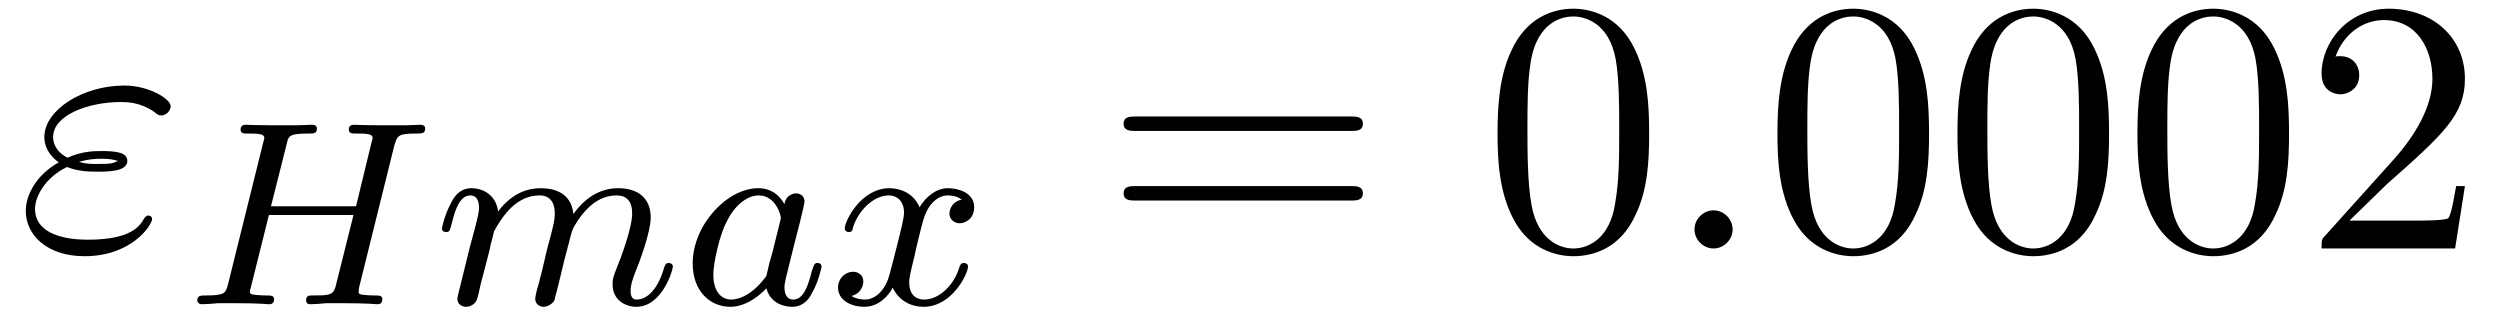
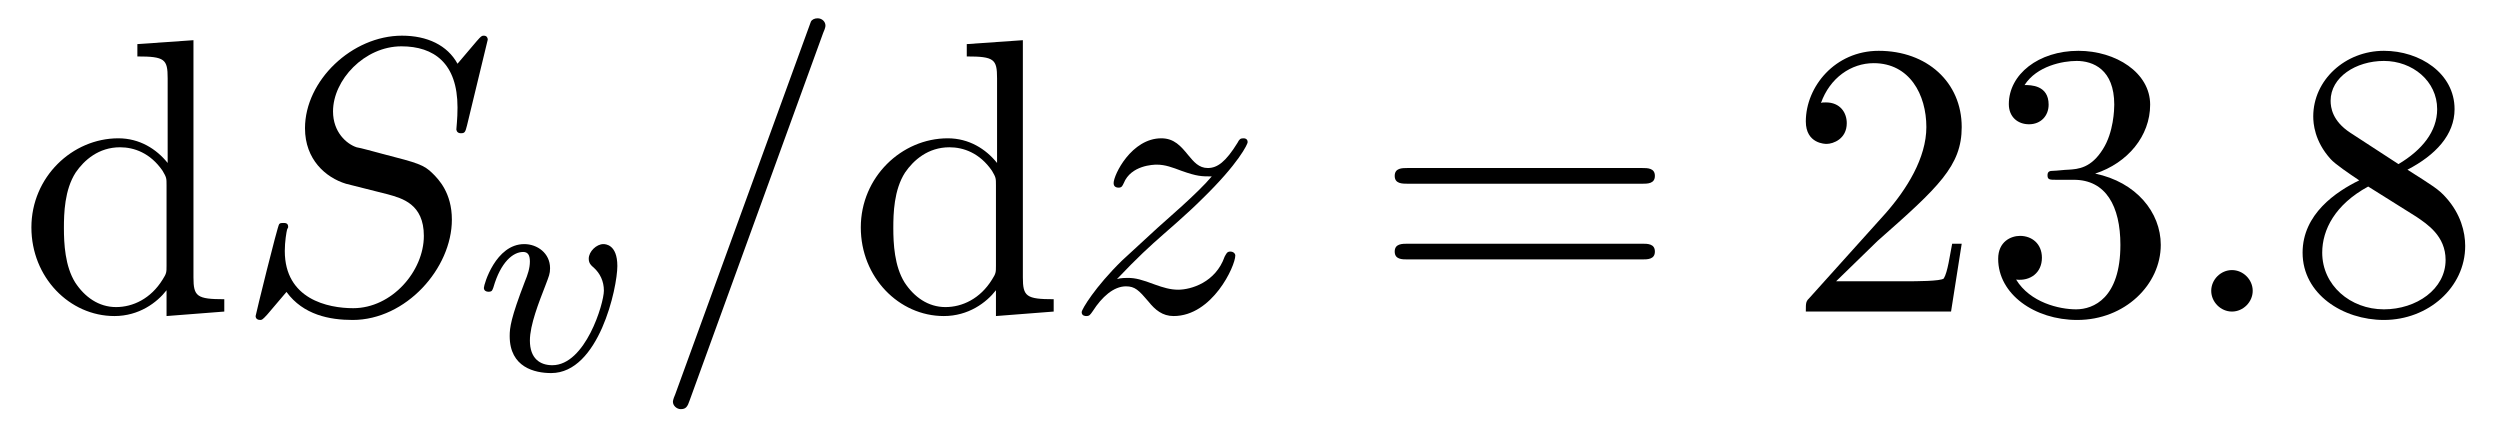
- <svg xmlns="http://www.w3.org/2000/svg" xmlns:xlink="http://www.w3.org/1999/xlink" viewBox="0 0 75.759 9.719" version="1.2">
+ <svg xmlns="http://www.w3.org/2000/svg" xmlns:xlink="http://www.w3.org/1999/xlink" viewBox="0 0 69.665 11.909" version="1.2">
  <defs>
    <g>
      <symbol overflow="visible" id="glyph0-0">
        <path style="stroke:none;" d="" />
      </symbol>
      <symbol overflow="visible" id="glyph0-1">
-         <path style="stroke:none;" d="M 1.531 -2.469 C 1.891 -2.328 2.219 -2.328 2.469 -2.328 C 2.766 -2.328 3.359 -2.328 3.359 -2.656 C 3.359 -2.922 2.984 -2.953 2.562 -2.953 C 2.328 -2.953 1.953 -2.938 1.547 -2.75 C 1.297 -2.875 1.109 -3.094 1.109 -3.375 C 1.109 -4.047 2.188 -4.438 3.156 -4.438 C 3.344 -4.438 3.734 -4.438 4.172 -4.141 C 4.281 -4.047 4.312 -4.031 4.391 -4.031 C 4.531 -4.031 4.672 -4.172 4.672 -4.312 C 4.672 -4.531 4.016 -4.938 3.266 -4.938 C 2.016 -4.938 0.844 -4.203 0.844 -3.375 C 0.844 -2.906 1.234 -2.641 1.281 -2.609 C 0.625 -2.25 0.281 -1.641 0.281 -1.141 C 0.281 -0.422 0.906 0.234 2.062 0.234 C 3.5 0.234 4.109 -0.719 4.109 -0.891 C 4.109 -0.953 4.062 -1 3.984 -1 C 3.938 -1 3.906 -0.953 3.875 -0.922 C 3.734 -0.672 3.469 -0.266 2.156 -0.266 C 1.5 -0.266 0.562 -0.422 0.562 -1.203 C 0.562 -1.578 0.875 -2.156 1.531 -2.469 Z M 1.891 -2.625 C 2.156 -2.703 2.375 -2.719 2.562 -2.719 C 2.828 -2.719 2.875 -2.703 3.078 -2.656 C 2.906 -2.578 2.891 -2.562 2.469 -2.562 C 2.234 -2.562 2.109 -2.562 1.891 -2.625 Z M 1.891 -2.625 " />
+         <path style="stroke:none;" d="M 4.141 -0.594 L 4.141 0.125 L 5.75 0 L 5.75 -0.344 C 4.984 -0.344 4.891 -0.422 4.891 -0.953 L 4.891 -7.562 L 3.328 -7.453 L 3.328 -7.109 C 4.094 -7.109 4.172 -7.031 4.172 -6.5 L 4.172 -4.141 C 3.859 -4.531 3.391 -4.828 2.797 -4.828 C 1.516 -4.828 0.375 -3.75 0.375 -2.344 C 0.375 -0.953 1.438 0.125 2.688 0.125 C 3.375 0.125 3.875 -0.25 4.141 -0.594 Z M 4.141 -3.516 L 4.141 -1.281 C 4.141 -1.094 4.141 -1.062 4.031 -0.891 C 3.703 -0.359 3.203 -0.125 2.734 -0.125 C 2.25 -0.125 1.859 -0.406 1.594 -0.812 C 1.312 -1.266 1.281 -1.891 1.281 -2.328 C 1.281 -2.734 1.297 -3.391 1.609 -3.875 C 1.844 -4.219 2.25 -4.578 2.844 -4.578 C 3.234 -4.578 3.688 -4.422 4.031 -3.922 C 4.141 -3.734 4.141 -3.719 4.141 -3.516 Z M 4.141 -3.516 " />
      </symbol>
      <symbol overflow="visible" id="glyph0-2">
-         <path style="stroke:none;" d="M 2.094 -0.578 C 2.094 -0.891 1.828 -1.156 1.516 -1.156 C 1.203 -1.156 0.938 -0.891 0.938 -0.578 C 0.938 -0.266 1.203 0 1.516 0 C 1.828 0 2.094 -0.266 2.094 -0.578 Z M 2.094 -0.578 " />
+         <path style="stroke:none;" d="M 7.5 -3.562 C 7.656 -3.562 7.859 -3.562 7.859 -3.781 C 7.859 -4 7.656 -4 7.5 -4 L 0.969 -4 C 0.812 -4 0.609 -4 0.609 -3.781 C 0.609 -3.562 0.812 -3.562 0.984 -3.562 Z M 7.5 -1.453 C 7.656 -1.453 7.859 -1.453 7.859 -1.672 C 7.859 -1.891 7.656 -1.891 7.5 -1.891 L 0.984 -1.891 C 0.812 -1.891 0.609 -1.891 0.609 -1.672 C 0.609 -1.453 0.812 -1.453 0.969 -1.453 Z M 7.5 -1.453 " />
+       </symbol>
+       <symbol overflow="visible" id="glyph0-3">
+         <path style="stroke:none;" d="M 1.391 -0.844 L 2.547 -1.969 C 4.25 -3.469 4.891 -4.062 4.891 -5.141 C 4.891 -6.391 3.922 -7.266 2.578 -7.266 C 1.359 -7.266 0.547 -6.266 0.547 -5.297 C 0.547 -4.672 1.094 -4.672 1.125 -4.672 C 1.312 -4.672 1.688 -4.812 1.688 -5.25 C 1.688 -5.547 1.5 -5.828 1.109 -5.828 C 1.031 -5.828 1 -5.828 0.969 -5.812 C 1.219 -6.516 1.812 -6.922 2.438 -6.922 C 3.438 -6.922 3.906 -6.047 3.906 -5.141 C 3.906 -4.281 3.359 -3.406 2.766 -2.734 L 0.672 -0.406 C 0.547 -0.281 0.547 -0.266 0.547 0 L 4.594 0 L 4.891 -1.891 L 4.625 -1.891 C 4.562 -1.578 4.5 -1.094 4.391 -0.922 C 4.312 -0.844 3.594 -0.844 3.344 -0.844 Z M 1.391 -0.844 " />
+       </symbol>
+       <symbol overflow="visible" id="glyph0-4">
+         <path style="stroke:none;" d="M 3.156 -3.844 C 4.062 -4.141 4.688 -4.891 4.688 -5.766 C 4.688 -6.656 3.734 -7.266 2.688 -7.266 C 1.578 -7.266 0.75 -6.609 0.75 -5.781 C 0.75 -5.422 1 -5.219 1.312 -5.219 C 1.641 -5.219 1.859 -5.453 1.859 -5.766 C 1.859 -6.312 1.359 -6.312 1.188 -6.312 C 1.531 -6.844 2.25 -6.984 2.641 -6.984 C 3.094 -6.984 3.688 -6.75 3.688 -5.766 C 3.688 -5.641 3.672 -5 3.375 -4.531 C 3.047 -4 2.688 -3.969 2.406 -3.953 C 2.328 -3.953 2.062 -3.922 1.984 -3.922 C 1.891 -3.922 1.828 -3.906 1.828 -3.797 C 1.828 -3.672 1.891 -3.672 2.078 -3.672 L 2.562 -3.672 C 3.453 -3.672 3.859 -2.938 3.859 -1.859 C 3.859 -0.375 3.109 -0.062 2.625 -0.062 C 2.156 -0.062 1.344 -0.25 0.953 -0.891 C 1.344 -0.844 1.672 -1.078 1.672 -1.5 C 1.672 -1.891 1.391 -2.109 1.062 -2.109 C 0.812 -2.109 0.453 -1.953 0.453 -1.469 C 0.453 -0.484 1.469 0.234 2.656 0.234 C 3.984 0.234 4.984 -0.75 4.984 -1.859 C 4.984 -2.766 4.297 -3.609 3.156 -3.844 Z M 3.156 -3.844 " />
+       </symbol>
+       <symbol overflow="visible" id="glyph0-5">
+         <path style="stroke:none;" d="M 1.781 -4.984 C 1.281 -5.312 1.234 -5.688 1.234 -5.875 C 1.234 -6.531 1.938 -6.984 2.719 -6.984 C 3.516 -6.984 4.203 -6.422 4.203 -5.641 C 4.203 -5.016 3.781 -4.5 3.125 -4.109 Z M 3.375 -3.953 C 4.156 -4.359 4.688 -4.922 4.688 -5.641 C 4.688 -6.641 3.719 -7.266 2.719 -7.266 C 1.641 -7.266 0.75 -6.453 0.75 -5.438 C 0.75 -5.25 0.781 -4.75 1.234 -4.25 C 1.359 -4.109 1.75 -3.844 2.031 -3.656 C 1.391 -3.344 0.453 -2.719 0.453 -1.641 C 0.453 -0.484 1.578 0.234 2.719 0.234 C 3.953 0.234 4.984 -0.672 4.984 -1.828 C 4.984 -2.219 4.859 -2.719 4.453 -3.172 C 4.25 -3.406 4.062 -3.516 3.375 -3.953 Z M 2.281 -3.484 L 3.625 -2.641 C 3.922 -2.438 4.438 -2.109 4.438 -1.438 C 4.438 -0.625 3.625 -0.062 2.719 -0.062 C 1.781 -0.062 1 -0.734 1 -1.641 C 1 -2.281 1.359 -2.984 2.281 -3.484 Z M 2.281 -3.484 " />
      </symbol>
      <symbol overflow="visible" id="glyph1-0">
        <path style="stroke:none;" d="" />
      </symbol>
      <symbol overflow="visible" id="glyph1-1">
-         <path style="stroke:none;" d="M 6.359 -4.797 C 6.453 -5.109 6.469 -5.172 7.016 -5.172 C 7.203 -5.172 7.297 -5.172 7.297 -5.328 C 7.297 -5.344 7.297 -5.438 7.156 -5.438 C 7.016 -5.438 6.828 -5.422 6.672 -5.422 L 6.172 -5.422 C 5.406 -5.422 5.203 -5.438 5.141 -5.438 C 5.109 -5.438 4.984 -5.438 4.984 -5.297 C 4.984 -5.172 5.078 -5.172 5.219 -5.172 C 5.469 -5.172 5.703 -5.172 5.703 -5.047 C 5.703 -5.016 5.703 -5.016 5.672 -4.906 L 5.203 -2.969 L 2.625 -2.969 L 3.094 -4.828 C 3.156 -5.109 3.172 -5.172 3.766 -5.172 C 3.922 -5.172 4.016 -5.172 4.016 -5.328 C 4.016 -5.344 4.016 -5.438 3.875 -5.438 C 3.734 -5.438 3.531 -5.422 3.391 -5.422 L 2.891 -5.422 C 2.125 -5.422 1.906 -5.438 1.859 -5.438 C 1.828 -5.438 1.703 -5.438 1.703 -5.297 C 1.703 -5.172 1.797 -5.172 1.922 -5.172 C 2.188 -5.172 2.422 -5.172 2.422 -5.047 C 2.422 -5.016 2.422 -5.016 2.391 -4.906 L 1.328 -0.625 C 1.25 -0.328 1.234 -0.266 0.641 -0.266 C 0.5 -0.266 0.391 -0.266 0.391 -0.109 C 0.391 -0.078 0.422 0 0.531 0 C 0.672 0 0.875 -0.016 1.016 -0.031 L 1.531 -0.031 C 2.297 -0.031 2.5 0 2.562 0 C 2.609 0 2.719 0 2.719 -0.156 C 2.719 -0.266 2.609 -0.266 2.484 -0.266 C 2.453 -0.266 2.312 -0.266 2.172 -0.281 C 2.016 -0.297 1.984 -0.312 1.984 -0.391 C 1.984 -0.438 2.016 -0.484 2.016 -0.516 L 2.562 -2.703 L 5.125 -2.703 C 4.891 -1.766 4.578 -0.516 4.578 -0.516 C 4.5 -0.266 4.359 -0.266 3.875 -0.266 C 3.781 -0.266 3.688 -0.266 3.688 -0.109 C 3.688 -0.078 3.703 0 3.812 0 C 3.953 0 4.156 -0.016 4.297 -0.031 L 4.812 -0.031 C 5.578 -0.031 5.781 0 5.844 0 C 5.891 0 6 0 6 -0.156 C 6 -0.266 5.891 -0.266 5.766 -0.266 C 5.734 -0.266 5.594 -0.266 5.453 -0.281 C 5.297 -0.297 5.281 -0.312 5.281 -0.391 C 5.281 -0.438 5.297 -0.484 5.297 -0.516 Z M 6.359 -4.797 " />
+         <path style="stroke:none;" d="M 7.031 -7.578 C 7.031 -7.609 7.016 -7.688 6.922 -7.688 C 6.859 -7.688 6.844 -7.672 6.719 -7.531 L 6.188 -6.906 C 5.906 -7.422 5.344 -7.688 4.641 -7.688 C 3.25 -7.688 1.938 -6.438 1.938 -5.109 C 1.938 -4.234 2.516 -3.734 3.078 -3.562 L 4.25 -3.266 C 4.641 -3.156 5.25 -3 5.25 -2.109 C 5.25 -1.125 4.359 -0.094 3.281 -0.094 C 2.578 -0.094 1.375 -0.344 1.375 -1.688 C 1.375 -1.953 1.422 -2.219 1.438 -2.281 C 1.453 -2.328 1.469 -2.328 1.469 -2.359 C 1.469 -2.469 1.391 -2.469 1.328 -2.469 C 1.281 -2.469 1.25 -2.469 1.219 -2.438 C 1.172 -2.391 0.562 0.094 0.562 0.125 C 0.562 0.203 0.625 0.234 0.688 0.234 C 0.734 0.234 0.75 0.234 0.891 0.078 L 1.422 -0.547 C 1.891 0.094 2.625 0.234 3.266 0.234 C 4.75 0.234 6.031 -1.203 6.031 -2.562 C 6.031 -3.312 5.656 -3.688 5.5 -3.844 C 5.25 -4.094 5.078 -4.141 4.109 -4.391 C 3.875 -4.453 3.484 -4.562 3.375 -4.578 C 3.094 -4.672 2.719 -5 2.719 -5.578 C 2.719 -6.453 3.594 -7.391 4.625 -7.391 C 5.531 -7.391 6.188 -6.922 6.188 -5.688 C 6.188 -5.344 6.156 -5.141 6.156 -5.078 C 6.156 -5.078 6.156 -4.969 6.281 -4.969 C 6.391 -4.969 6.406 -5 6.453 -5.188 Z M 7.031 -7.578 " />
      </symbol>
      <symbol overflow="visible" id="glyph1-2">
-         <path style="stroke:none;" d="M 1.594 -1.312 C 1.625 -1.422 1.703 -1.734 1.719 -1.844 C 1.75 -1.922 1.797 -2.125 1.812 -2.203 C 1.828 -2.234 2.094 -2.75 2.438 -3.016 C 2.703 -3.234 2.969 -3.297 3.203 -3.297 C 3.484 -3.297 3.656 -3.109 3.656 -2.75 C 3.656 -2.562 3.609 -2.375 3.516 -2.016 C 3.453 -1.812 3.328 -1.281 3.281 -1.062 L 3.156 -0.578 C 3.109 -0.453 3.062 -0.203 3.062 -0.172 C 3.062 0.016 3.219 0.078 3.312 0.078 C 3.453 0.078 3.578 -0.016 3.641 -0.109 C 3.656 -0.156 3.719 -0.438 3.766 -0.594 L 3.938 -1.312 C 3.969 -1.422 4.047 -1.734 4.078 -1.844 C 4.188 -2.281 4.188 -2.281 4.359 -2.547 C 4.625 -2.938 5 -3.297 5.531 -3.297 C 5.828 -3.297 6 -3.125 6 -2.75 C 6 -2.312 5.656 -1.391 5.5 -1.016 C 5.422 -0.812 5.406 -0.75 5.406 -0.594 C 5.406 -0.141 5.781 0.078 6.125 0.078 C 6.906 0.078 7.234 -1.031 7.234 -1.141 C 7.234 -1.219 7.156 -1.25 7.109 -1.25 C 7.016 -1.25 7 -1.188 6.969 -1.109 C 6.781 -0.453 6.453 -0.141 6.141 -0.141 C 6.016 -0.141 5.953 -0.219 5.953 -0.406 C 5.953 -0.594 6.016 -0.766 6.094 -0.969 C 6.219 -1.266 6.562 -2.188 6.562 -2.625 C 6.562 -3.234 6.156 -3.516 5.578 -3.516 C 5.031 -3.516 4.578 -3.234 4.219 -2.734 C 4.156 -3.375 3.641 -3.516 3.234 -3.516 C 2.859 -3.516 2.375 -3.391 1.938 -2.812 C 1.875 -3.297 1.5 -3.516 1.125 -3.516 C 0.844 -3.516 0.641 -3.344 0.516 -3.078 C 0.312 -2.703 0.234 -2.312 0.234 -2.297 C 0.234 -2.219 0.297 -2.188 0.359 -2.188 C 0.469 -2.188 0.469 -2.219 0.531 -2.438 C 0.625 -2.828 0.766 -3.297 1.094 -3.297 C 1.312 -3.297 1.359 -3.094 1.359 -2.922 C 1.359 -2.766 1.312 -2.625 1.25 -2.359 C 1.234 -2.297 1.109 -1.828 1.078 -1.719 L 0.781 -0.516 C 0.75 -0.391 0.703 -0.203 0.703 -0.172 C 0.703 0.016 0.859 0.078 0.969 0.078 C 1.109 0.078 1.234 -0.016 1.281 -0.109 C 1.312 -0.156 1.375 -0.438 1.406 -0.594 Z M 1.594 -1.312 " />
+         <path style="stroke:none;" d="M 4.781 -7.766 C 4.844 -7.906 4.844 -7.953 4.844 -7.969 C 4.844 -8.078 4.75 -8.172 4.625 -8.172 C 4.547 -8.172 4.469 -8.141 4.438 -8.078 L 0.656 2.312 C 0.594 2.453 0.594 2.5 0.594 2.516 C 0.594 2.625 0.703 2.719 0.812 2.719 C 0.953 2.719 1 2.656 1.062 2.469 Z M 4.781 -7.766 " />
      </symbol>
      <symbol overflow="visible" id="glyph1-3">
-         <path style="stroke:none;" d="M 3.125 -3.031 C 3.047 -3.172 2.828 -3.516 2.328 -3.516 C 1.391 -3.516 0.344 -2.406 0.344 -1.234 C 0.344 -0.391 0.875 0.078 1.484 0.078 C 2 0.078 2.438 -0.328 2.578 -0.484 C 2.719 0.062 3.266 0.078 3.359 0.078 C 3.734 0.078 3.906 -0.219 3.969 -0.359 C 4.141 -0.641 4.25 -1.109 4.25 -1.141 C 4.25 -1.188 4.219 -1.25 4.125 -1.25 C 4.031 -1.25 4.016 -1.188 3.953 -1 C 3.844 -0.562 3.703 -0.141 3.391 -0.141 C 3.203 -0.141 3.125 -0.297 3.125 -0.516 C 3.125 -0.656 3.203 -0.922 3.25 -1.125 C 3.297 -1.328 3.422 -1.797 3.453 -1.938 L 3.609 -2.547 C 3.656 -2.734 3.734 -3.078 3.734 -3.109 C 3.734 -3.297 3.578 -3.359 3.484 -3.359 C 3.359 -3.359 3.156 -3.281 3.125 -3.031 Z M 2.578 -0.859 C 2.188 -0.312 1.766 -0.141 1.516 -0.141 C 1.141 -0.141 0.969 -0.484 0.969 -0.891 C 0.969 -1.266 1.172 -2.125 1.359 -2.469 C 1.578 -2.953 1.969 -3.297 2.344 -3.297 C 2.859 -3.297 3.016 -2.703 3.016 -2.609 C 3.016 -2.578 2.812 -1.797 2.766 -1.594 C 2.656 -1.219 2.656 -1.203 2.578 -0.859 Z M 2.578 -0.859 " />
+         <path style="stroke:none;" d="M 1.453 -0.906 C 2.047 -1.531 2.359 -1.812 2.75 -2.156 C 2.75 -2.156 3.422 -2.734 3.812 -3.125 C 4.859 -4.141 5.094 -4.672 5.094 -4.719 C 5.094 -4.828 5 -4.828 4.969 -4.828 C 4.891 -4.828 4.859 -4.797 4.812 -4.703 C 4.484 -4.172 4.25 -4 3.984 -4 C 3.734 -4 3.594 -4.172 3.438 -4.359 C 3.234 -4.609 3.047 -4.828 2.688 -4.828 C 1.859 -4.828 1.359 -3.812 1.359 -3.578 C 1.359 -3.516 1.391 -3.453 1.5 -3.453 C 1.594 -3.453 1.609 -3.516 1.641 -3.578 C 1.844 -4.078 2.469 -4.094 2.562 -4.094 C 2.797 -4.094 3 -4.016 3.25 -3.922 C 3.688 -3.766 3.812 -3.766 4.094 -3.766 C 3.703 -3.297 2.781 -2.516 2.578 -2.328 L 1.594 -1.422 C 0.844 -0.688 0.469 -0.062 0.469 0.016 C 0.469 0.125 0.578 0.125 0.594 0.125 C 0.688 0.125 0.703 0.094 0.781 -0.016 C 1.031 -0.406 1.359 -0.703 1.703 -0.703 C 1.953 -0.703 2.062 -0.594 2.328 -0.281 C 2.516 -0.047 2.719 0.125 3.031 0.125 C 4.109 0.125 4.75 -1.266 4.75 -1.562 C 4.75 -1.609 4.703 -1.672 4.609 -1.672 C 4.516 -1.672 4.5 -1.609 4.453 -1.531 C 4.203 -0.812 3.516 -0.609 3.156 -0.609 C 2.938 -0.609 2.734 -0.672 2.516 -0.75 C 2.141 -0.891 1.969 -0.938 1.75 -0.938 C 1.719 -0.938 1.547 -0.938 1.453 -0.906 Z M 1.453 -0.906 " />
      </symbol>
      <symbol overflow="visible" id="glyph1-4">
-         <path style="stroke:none;" d="M 4 -3.172 C 3.641 -3.094 3.625 -2.781 3.625 -2.75 C 3.625 -2.578 3.766 -2.453 3.938 -2.453 C 4.109 -2.453 4.375 -2.594 4.375 -2.938 C 4.375 -3.391 3.875 -3.516 3.578 -3.516 C 3.219 -3.516 2.906 -3.25 2.719 -2.938 C 2.547 -3.359 2.141 -3.516 1.812 -3.516 C 0.938 -3.516 0.453 -2.516 0.453 -2.297 C 0.453 -2.219 0.516 -2.188 0.578 -2.188 C 0.672 -2.188 0.688 -2.234 0.703 -2.328 C 0.891 -2.906 1.375 -3.297 1.781 -3.297 C 2.094 -3.297 2.25 -3.062 2.25 -2.781 C 2.25 -2.625 2.156 -2.25 2.094 -2 C 2.031 -1.766 1.859 -1.062 1.812 -0.906 C 1.703 -0.484 1.422 -0.141 1.062 -0.141 C 1.031 -0.141 0.828 -0.141 0.656 -0.25 C 1.016 -0.344 1.016 -0.672 1.016 -0.688 C 1.016 -0.875 0.875 -0.984 0.703 -0.984 C 0.484 -0.984 0.25 -0.797 0.25 -0.5 C 0.25 -0.125 0.641 0.078 1.047 0.078 C 1.469 0.078 1.766 -0.234 1.906 -0.5 C 2.094 -0.109 2.453 0.078 2.844 0.078 C 3.703 0.078 4.188 -0.922 4.188 -1.141 C 4.188 -1.219 4.125 -1.25 4.062 -1.25 C 3.969 -1.25 3.953 -1.188 3.922 -1.109 C 3.766 -0.578 3.312 -0.141 2.859 -0.141 C 2.594 -0.141 2.406 -0.312 2.406 -0.656 C 2.406 -0.812 2.453 -1 2.562 -1.438 C 2.609 -1.688 2.781 -2.375 2.828 -2.531 C 2.938 -2.953 3.219 -3.297 3.578 -3.297 C 3.625 -3.297 3.828 -3.297 4 -3.172 Z M 4 -3.172 " />
+         <path style="stroke:none;" d="M 2.094 -0.578 C 2.094 -0.891 1.828 -1.156 1.516 -1.156 C 1.203 -1.156 0.938 -0.891 0.938 -0.578 C 0.938 -0.266 1.203 0 1.516 0 C 1.828 0 2.094 -0.266 2.094 -0.578 Z M 2.094 -0.578 " />
      </symbol>
      <symbol overflow="visible" id="glyph2-0">
        <path style="stroke:none;" d="" />
      </symbol>
      <symbol overflow="visible" id="glyph2-1">
-         <path style="stroke:none;" d="M 7.5 -3.562 C 7.656 -3.562 7.859 -3.562 7.859 -3.781 C 7.859 -4 7.656 -4 7.5 -4 L 0.969 -4 C 0.812 -4 0.609 -4 0.609 -3.781 C 0.609 -3.562 0.812 -3.562 0.984 -3.562 Z M 7.5 -1.453 C 7.656 -1.453 7.859 -1.453 7.859 -1.672 C 7.859 -1.891 7.656 -1.891 7.5 -1.891 L 0.984 -1.891 C 0.812 -1.891 0.609 -1.891 0.609 -1.672 C 0.609 -1.453 0.812 -1.453 0.969 -1.453 Z M 7.5 -1.453 " />
-       </symbol>
-       <symbol overflow="visible" id="glyph2-2">
-         <path style="stroke:none;" d="M 5.016 -3.484 C 5.016 -4.359 4.969 -5.234 4.578 -6.047 C 4.078 -7.094 3.188 -7.266 2.719 -7.266 C 2.078 -7.266 1.281 -6.984 0.828 -5.969 C 0.484 -5.219 0.422 -4.359 0.422 -3.484 C 0.422 -2.672 0.469 -1.688 0.922 -0.859 C 1.391 0.016 2.188 0.234 2.719 0.234 C 3.297 0.234 4.141 0.016 4.609 -1.031 C 4.969 -1.781 5.016 -2.625 5.016 -3.484 Z M 2.719 0 C 2.297 0 1.641 -0.266 1.453 -1.312 C 1.328 -1.969 1.328 -2.984 1.328 -3.625 C 1.328 -4.312 1.328 -5.031 1.422 -5.625 C 1.625 -6.922 2.438 -7.031 2.719 -7.031 C 3.078 -7.031 3.797 -6.828 4 -5.75 C 4.109 -5.141 4.109 -4.312 4.109 -3.625 C 4.109 -2.797 4.109 -2.062 3.984 -1.359 C 3.828 -0.328 3.203 0 2.719 0 Z M 2.719 0 " />
-       </symbol>
-       <symbol overflow="visible" id="glyph2-3">
-         <path style="stroke:none;" d="M 1.391 -0.844 L 2.547 -1.969 C 4.25 -3.469 4.891 -4.062 4.891 -5.141 C 4.891 -6.391 3.922 -7.266 2.578 -7.266 C 1.359 -7.266 0.547 -6.266 0.547 -5.297 C 0.547 -4.672 1.094 -4.672 1.125 -4.672 C 1.312 -4.672 1.688 -4.812 1.688 -5.25 C 1.688 -5.547 1.5 -5.828 1.109 -5.828 C 1.031 -5.828 1 -5.828 0.969 -5.812 C 1.219 -6.516 1.812 -6.922 2.438 -6.922 C 3.438 -6.922 3.906 -6.047 3.906 -5.141 C 3.906 -4.281 3.359 -3.406 2.766 -2.734 L 0.672 -0.406 C 0.547 -0.281 0.547 -0.266 0.547 0 L 4.594 0 L 4.891 -1.891 L 4.625 -1.891 C 4.562 -1.578 4.5 -1.094 4.391 -0.922 C 4.312 -0.844 3.594 -0.844 3.344 -0.844 Z M 1.391 -0.844 " />
+         <path style="stroke:none;" d="M 3.953 -2.906 C 3.953 -3.516 3.609 -3.516 3.562 -3.516 C 3.375 -3.516 3.156 -3.312 3.156 -3.109 C 3.156 -2.984 3.219 -2.922 3.297 -2.859 C 3.469 -2.703 3.578 -2.484 3.578 -2.219 C 3.578 -1.859 3.062 -0.141 2.141 -0.141 C 1.797 -0.141 1.516 -0.328 1.516 -0.828 C 1.516 -1.266 1.766 -1.891 1.953 -2.375 C 2.047 -2.625 2.078 -2.688 2.078 -2.844 C 2.078 -3.266 1.719 -3.516 1.359 -3.516 C 0.562 -3.516 0.234 -2.391 0.234 -2.297 C 0.234 -2.219 0.297 -2.188 0.359 -2.188 C 0.469 -2.188 0.469 -2.234 0.5 -2.312 C 0.703 -3.016 1.047 -3.297 1.328 -3.297 C 1.453 -3.297 1.516 -3.219 1.516 -3.031 C 1.516 -2.844 1.453 -2.656 1.375 -2.469 C 0.984 -1.453 0.953 -1.188 0.953 -0.953 C 0.953 -0.078 1.656 0.078 2.109 0.078 C 3.438 0.078 3.953 -2.297 3.953 -2.906 Z M 3.953 -2.906 " />
      </symbol>
    </g>
    <clipPath id="clip1">
-       <path d="M 5 3 L 13 3 L 13 9.719 L 5 9.719 Z M 5 3 " />
-     </clipPath>
-     <clipPath id="clip2">
-       <path d="M 13 5 L 30 5 L 30 9.719 L 13 9.719 Z M 13 5 " />
+       <path d="M 18 0 L 23 0 L 23 11.91 L 18 11.91 Z M 18 0 " />
    </clipPath>
  </defs>
  <g id="surface1">
    <g style="fill:rgb(0%,0%,0%);fill-opacity:1;">
-       <use xlink:href="#glyph0-1" x="0.5" y="7.53" />
+       <use xlink:href="#glyph0-1" x="0.5" y="8.682" />
+     </g>
+     <g style="fill:rgb(0%,0%,0%);fill-opacity:1;">
+       <use xlink:href="#glyph1-1" x="6.561" y="8.682" />
+     </g>
+     <g style="fill:rgb(0%,0%,0%);fill-opacity:1;">
+       <use xlink:href="#glyph2-1" x="13.25" y="10.318" />
    </g>
    <g clip-path="url(#clip1)" clip-rule="nonzero">
      <g style="fill:rgb(0%,0%,0%);fill-opacity:1;">
-         <use xlink:href="#glyph1-1" x="5.587" y="9.219" />
-       </g>
-     </g>
-     <g clip-path="url(#clip2)" clip-rule="nonzero">
-       <g style="fill:rgb(0%,0%,0%);fill-opacity:1;">
-         <use xlink:href="#glyph1-2" x="13.157" y="9.219" />
-         <use xlink:href="#glyph1-3" x="20.647" y="9.219" />
-         <use xlink:href="#glyph1-4" x="25.146" y="9.219" />
+         <use xlink:href="#glyph1-2" x="18.158" y="8.682" />
      </g>
    </g>
    <g style="fill:rgb(0%,0%,0%);fill-opacity:1;">
-       <use xlink:href="#glyph2-1" x="33.441" y="7.53" />
+       <use xlink:href="#glyph0-1" x="23.612" y="8.682" />
    </g>
    <g style="fill:rgb(0%,0%,0%);fill-opacity:1;">
-       <use xlink:href="#glyph2-2" x="44.959" y="7.53" />
+       <use xlink:href="#glyph1-3" x="29.673" y="8.682" />
    </g>
    <g style="fill:rgb(0%,0%,0%);fill-opacity:1;">
-       <use xlink:href="#glyph0-2" x="50.411" y="7.53" />
+       <use xlink:href="#glyph0-2" x="38.256" y="8.682" />
    </g>
    <g style="fill:rgb(0%,0%,0%);fill-opacity:1;">
-       <use xlink:href="#glyph2-2" x="53.441" y="7.53" />
-       <use xlink:href="#glyph2-2" x="58.896" y="7.53" />
-       <use xlink:href="#glyph2-2" x="64.35" y="7.53" />
-       <use xlink:href="#glyph2-3" x="69.805" y="7.53" />
+       <use xlink:href="#glyph0-3" x="49.774" y="8.682" />
+       <use xlink:href="#glyph0-4" x="55.228" y="8.682" />
+     </g>
+     <g style="fill:rgb(0%,0%,0%);fill-opacity:1;">
+       <use xlink:href="#glyph1-4" x="60.68" y="8.682" />
+     </g>
+     <g style="fill:rgb(0%,0%,0%);fill-opacity:1;">
+       <use xlink:href="#glyph0-5" x="63.711" y="8.682" />
    </g>
  </g>
</svg>
